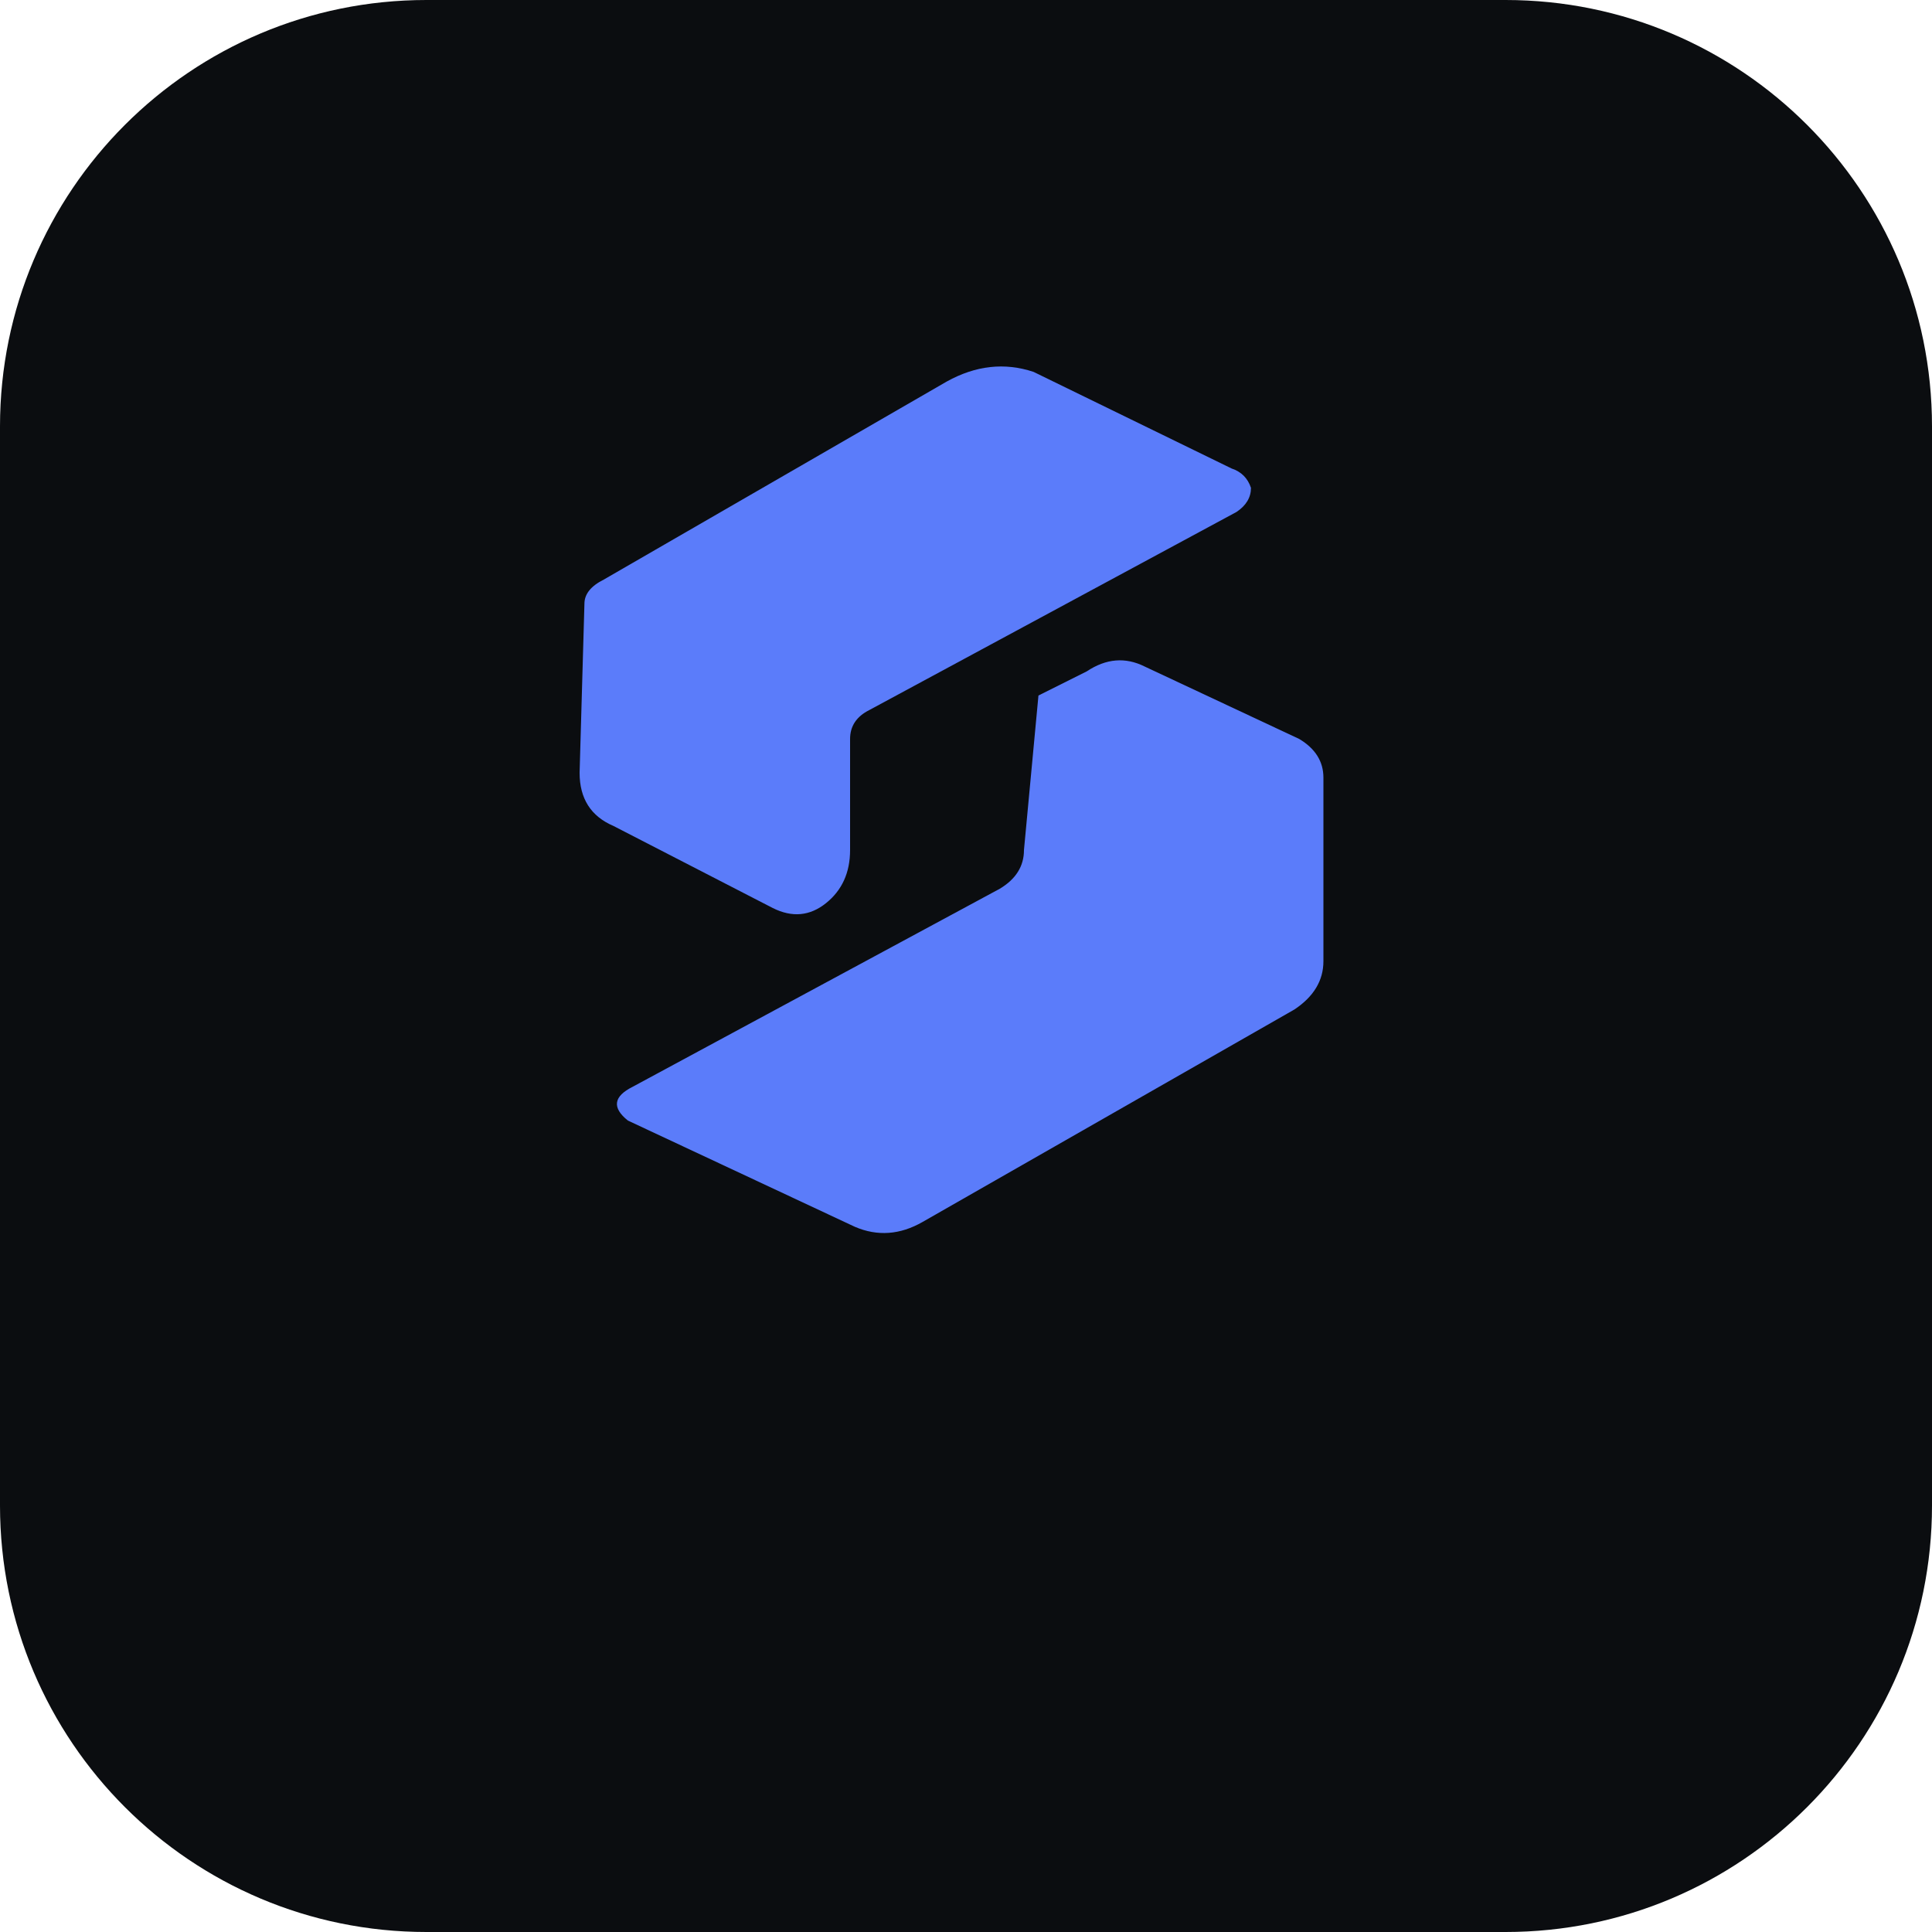
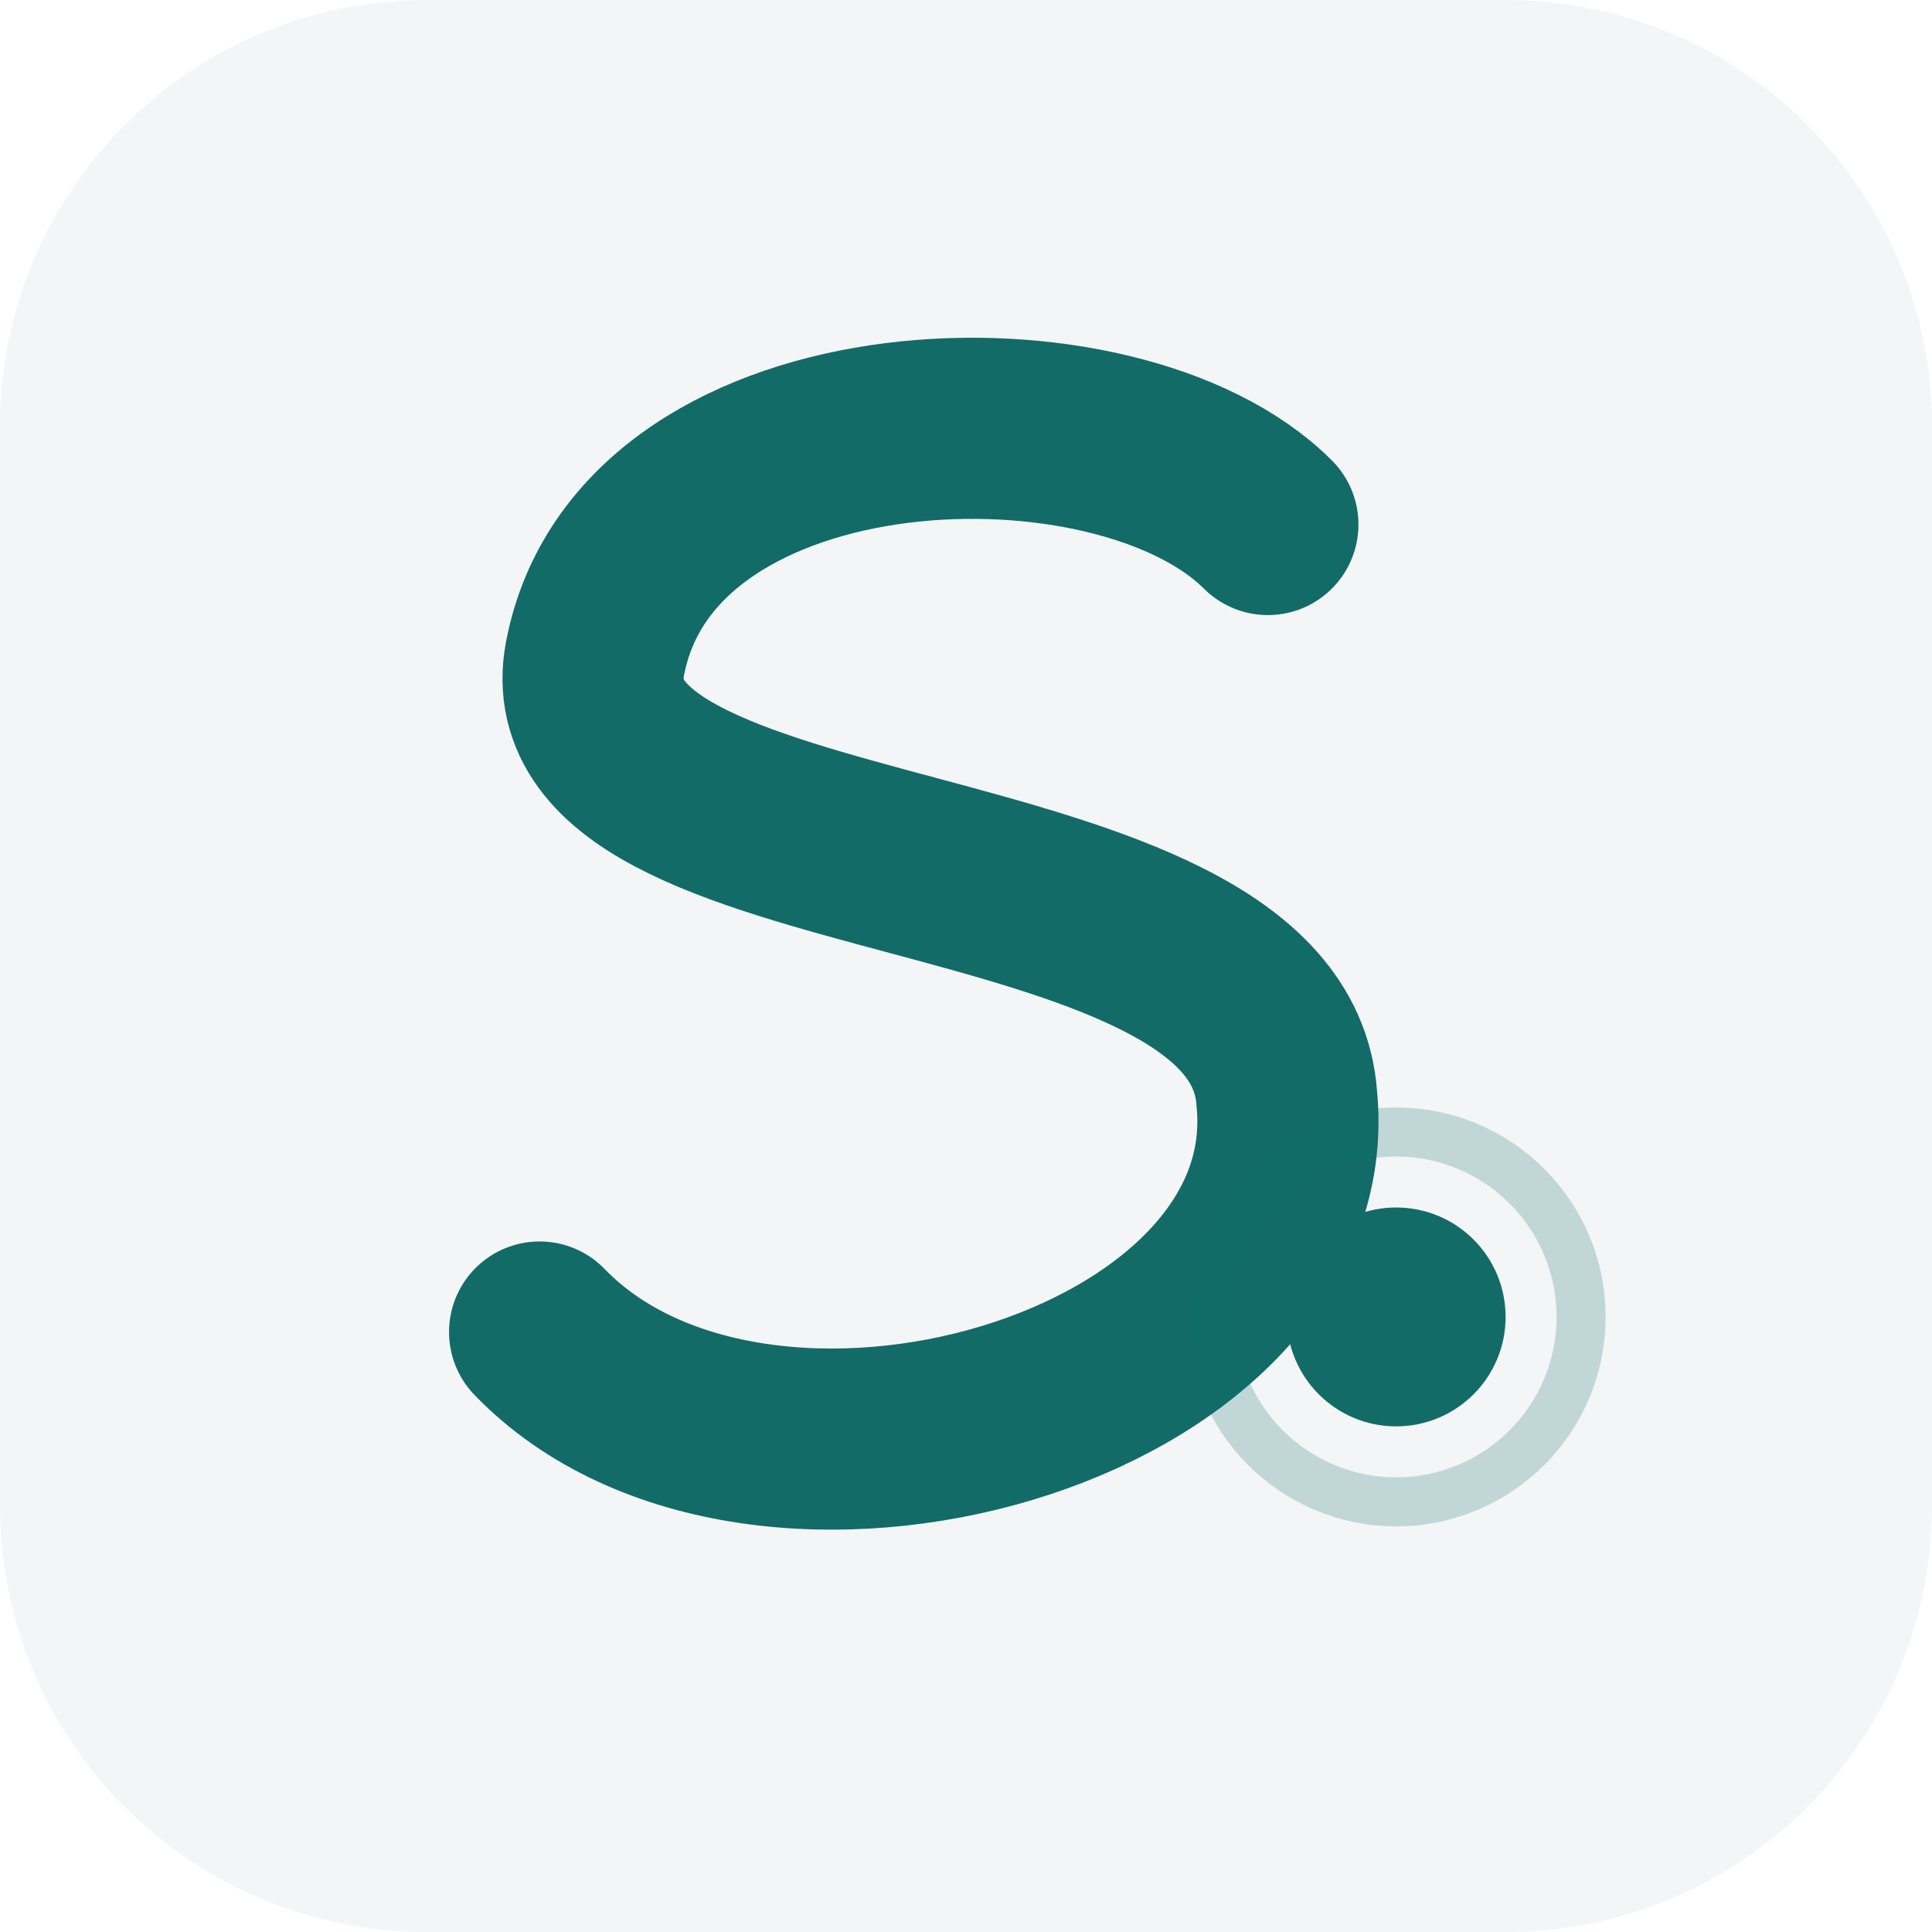
<svg xmlns="http://www.w3.org/2000/svg" viewBox="0 0 512 512" fill="none">
-   <rect width="512" height="512" rx="113" fill="#0B0D10" />
-   <g transform="translate(92.16 71.68) scale(1.28)">
-     <path d="M183 41 Q186 42 187 45 Q187 48 184 50 L108 91 Q104 93 104 97 L104 120 Q104 127 99 131 Q94 135 88 132 L55 115 Q48 112 48 104 L49 69 Q49 66 53 64 L124 23 Q133 18 142 21 Z" fill="#5B7CFA" />
-     <path d="M202 105 Q202 100 197 97 L165 82 Q159 79 153 83 L143 88 L140 120 Q140 125 135 128 L59 169 Q53 172 58 176 L105 198 Q112 201 119 197 L196 153 Q202 149 202 143 Z" fill="#5B7CFA" />
-   </g>
+   <rect width="512" height="512" rx="113" fill="#F3F5F7" />
+   <path d="M336 139C296 99 173 103 158 173C143 237 336 220 341 291C349 371 201 413 143 353" stroke="#126B67" stroke-width="48" stroke-linecap="round" />
+   <circle cx="370" cy="349" r="29" fill="#126B67" />
+   <circle cx="370" cy="349" r="49" stroke="#126B67" stroke-opacity=".22" stroke-width="13" />
</svg>
